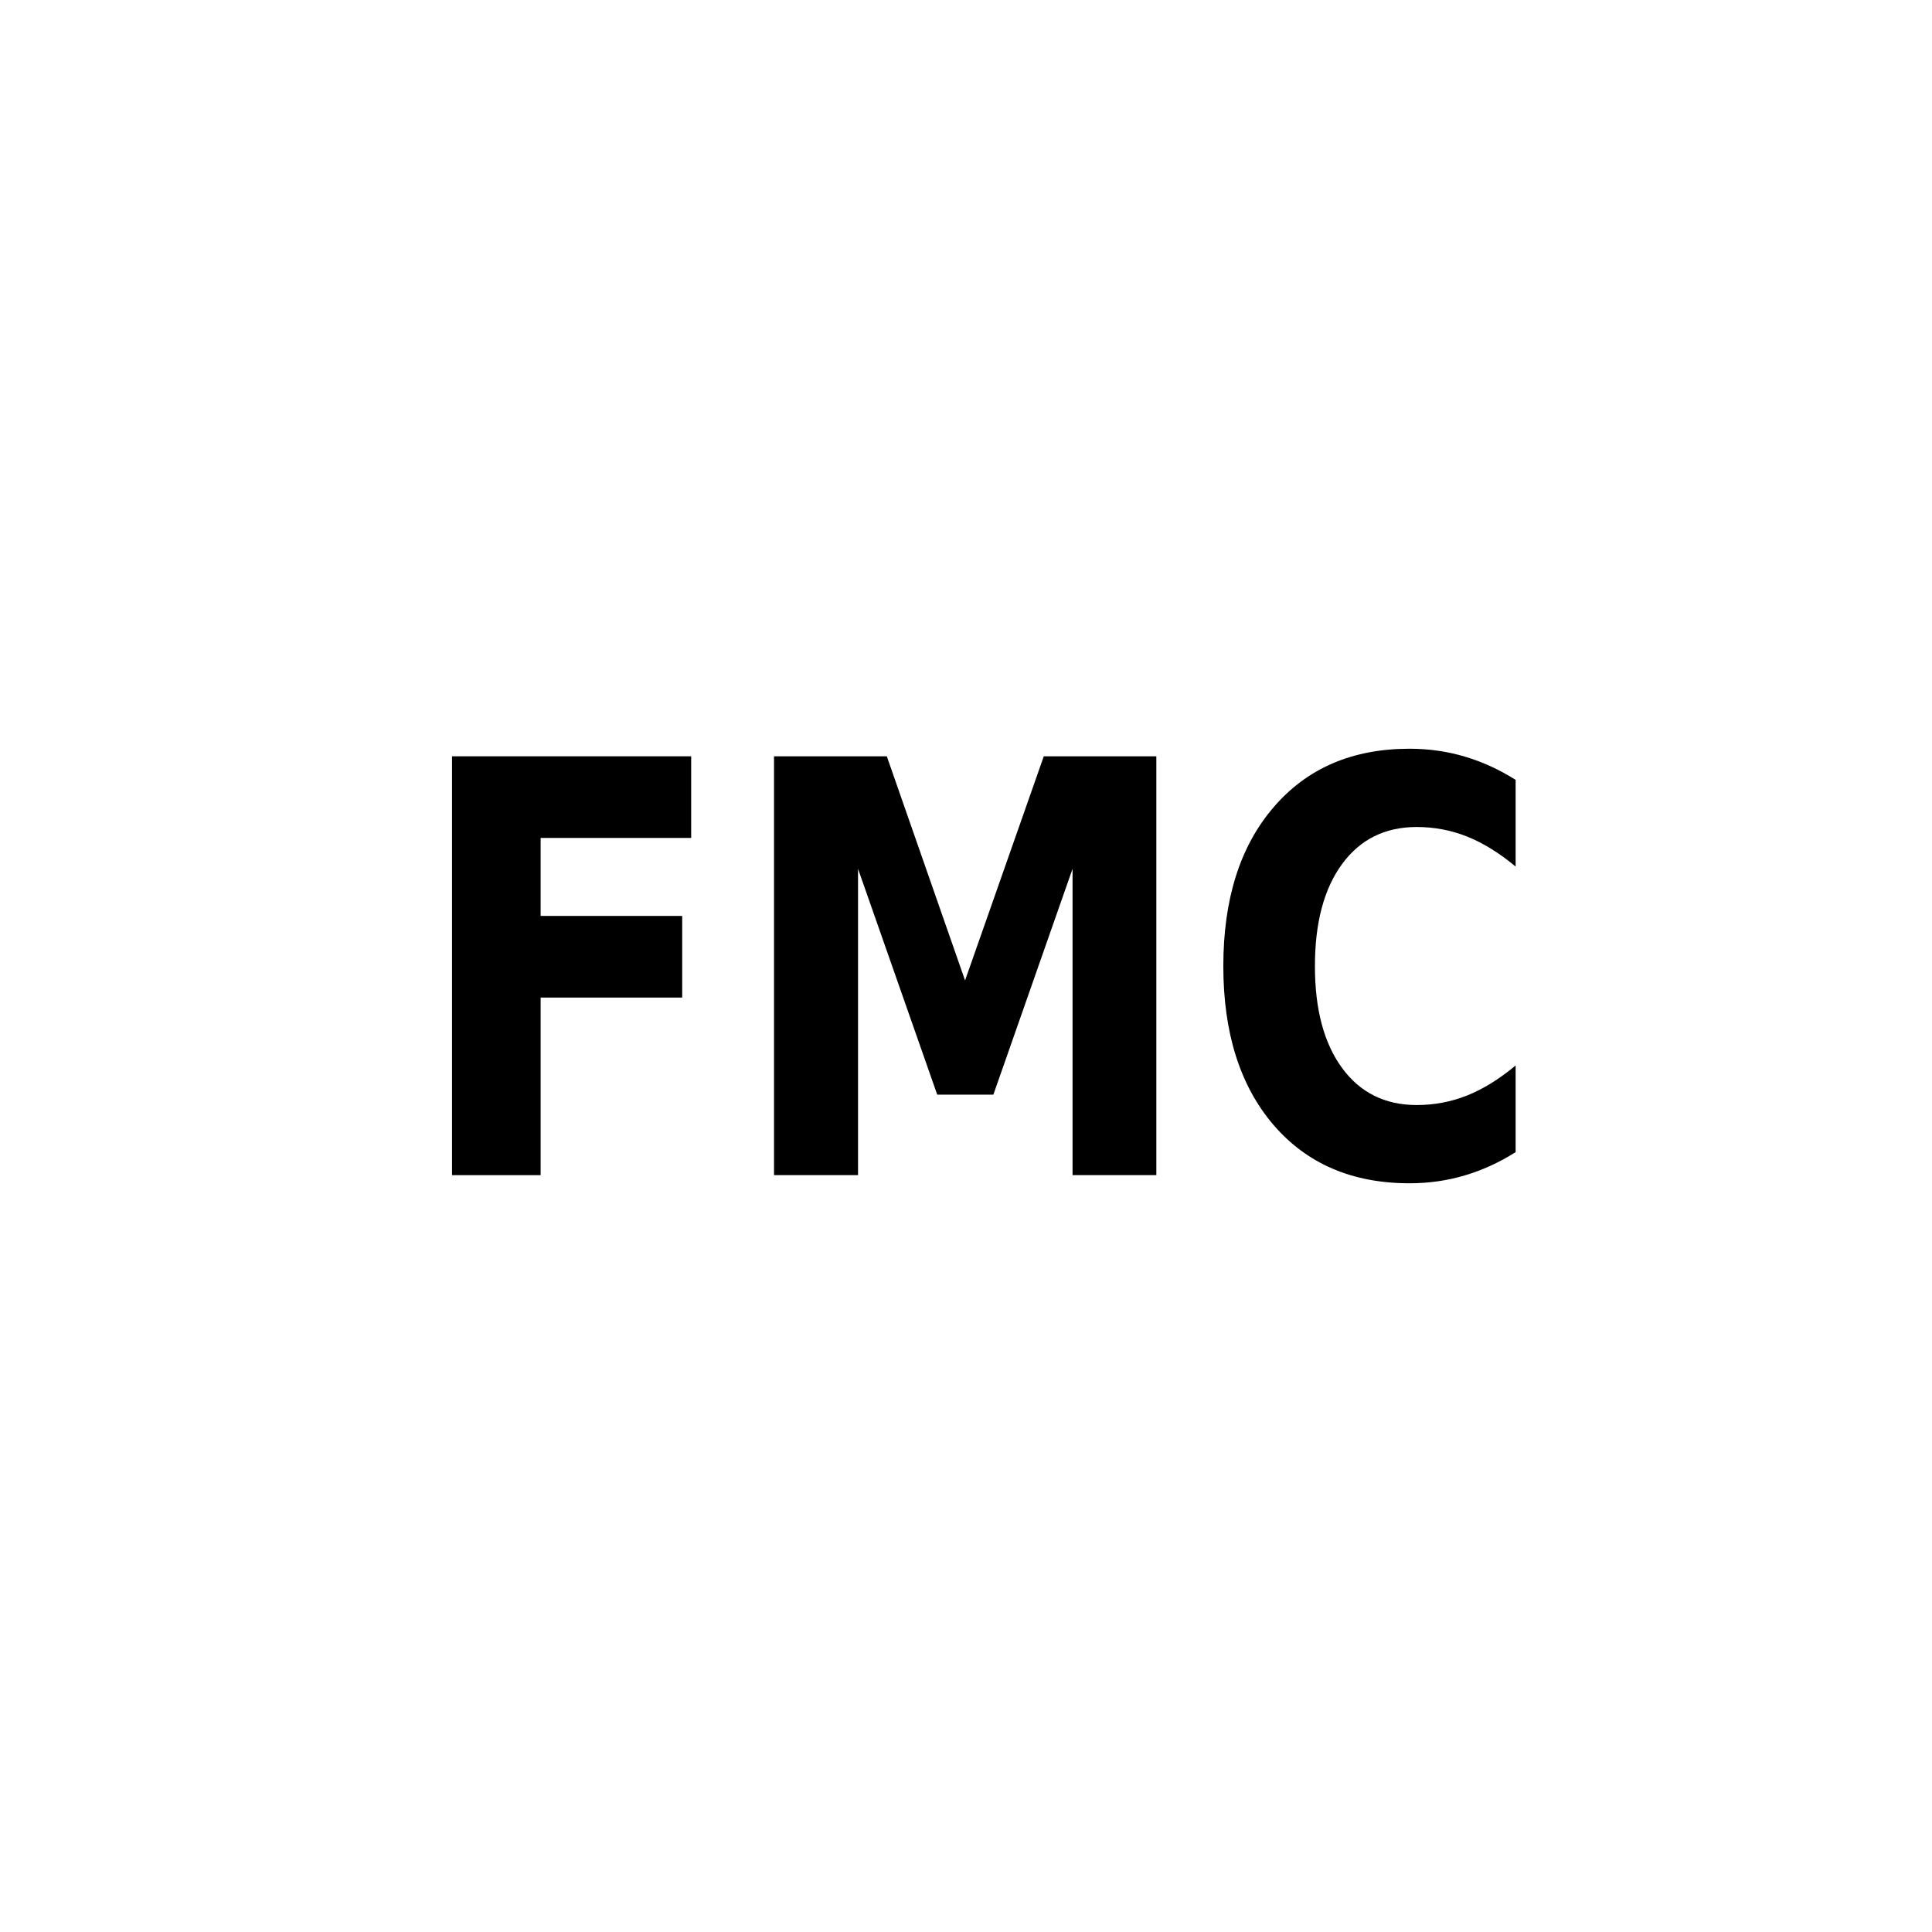
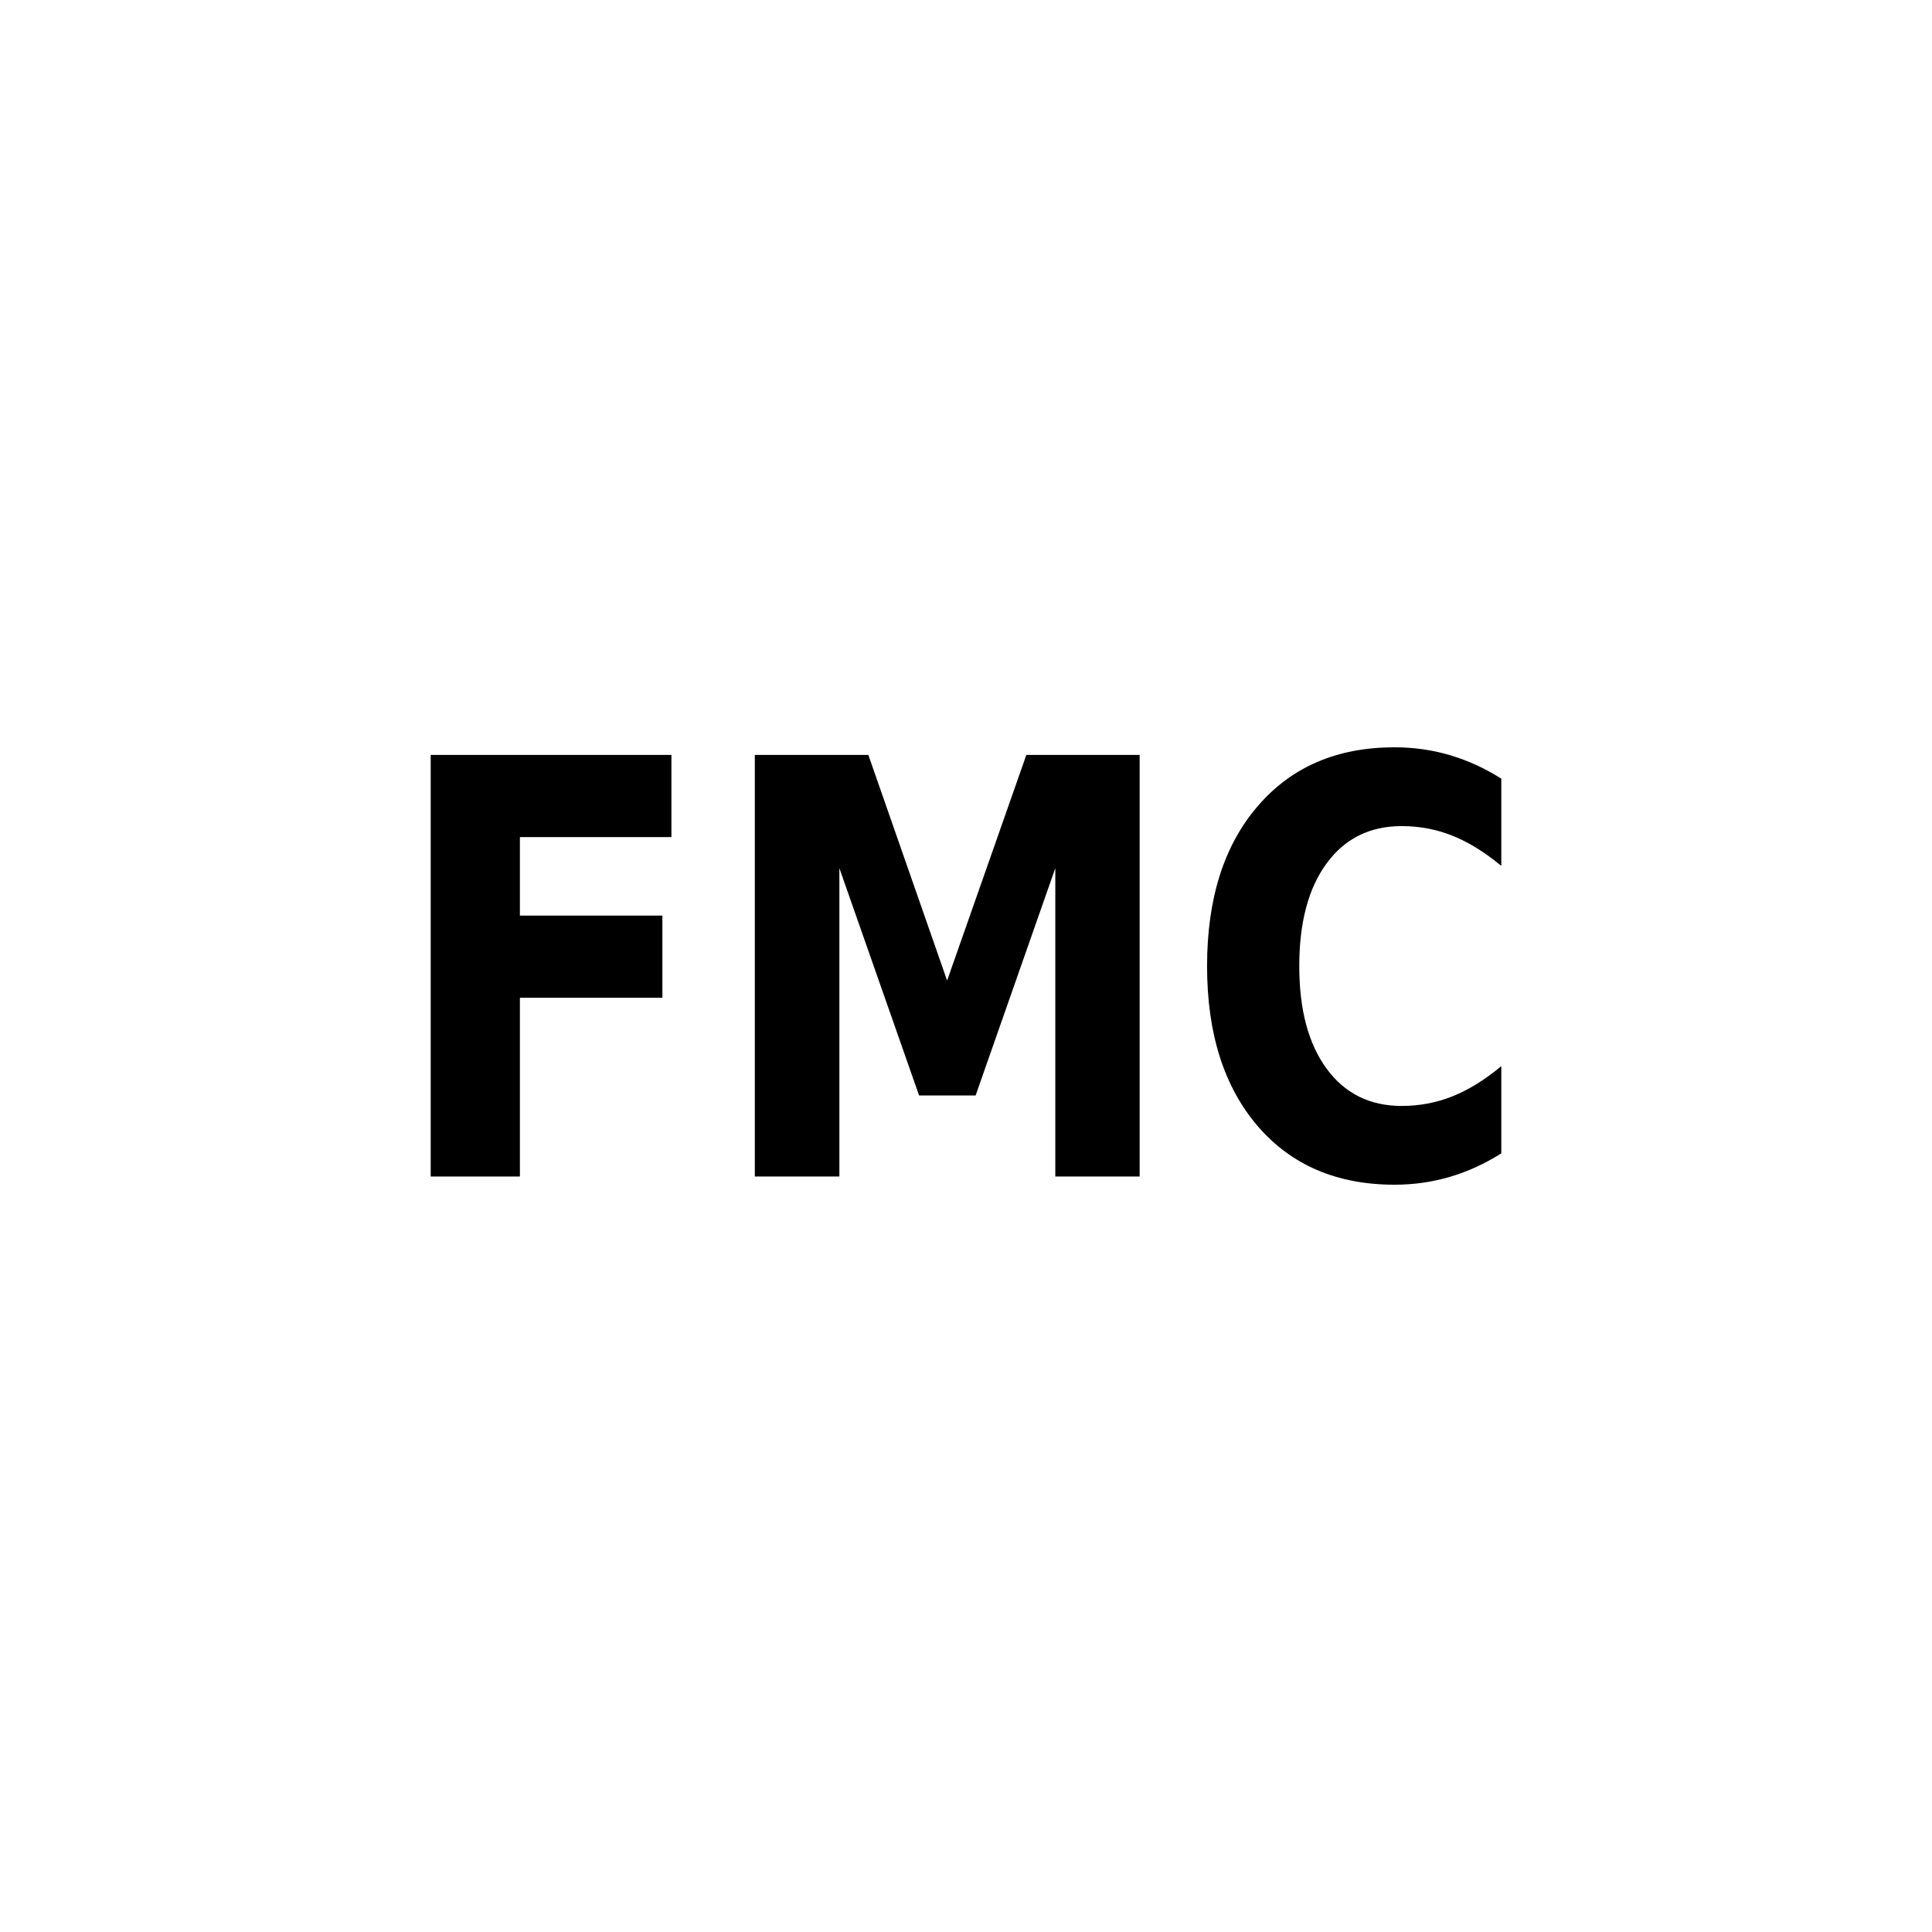
<svg xmlns="http://www.w3.org/2000/svg" width="210mm" height="210mm" viewBox="0 0 210 210" version="1.1" id="svg10">
  <defs id="defs14" />
-   <g aria-label="FMC" style="font-weight:700;font-size:61.45px;line-height:1.25;-inkscape-font-specification:'sans-serif, Bold';stroke-width:1.536" id="g8" transform="matrix(0.9205318,0,0,0.9205318,3.627006,8.344164)">
+   <g aria-label="FMC" style="font-weight:700;font-size:61.45px;line-height:1.25;-inkscape-font-specification:'sans-serif, Bold';stroke-width:1.536" id="g8" transform="matrix(0.9265743,0,0,0.9265743,1.011102,7.709702)">
    <path d="m 49.434,80.238 h 28.238 v 9.64 H 59.898 v 9.209 h 16.715 v 9.64 H 59.898 v 20.969 H 49.434 Z" id="path2" />
    <path d="m 87.456,80.238 h 13.317 l 9.241,26.468 9.295,-26.468 h 13.29 v 49.457 h -9.893 V 93.522 l -9.349,26.666 h -6.632 L 97.376,93.522 v 36.173 h -9.92 z" id="path4" />
    <path d="m 175.025,126.979 q -2.881,1.822 -6.006,2.749 -3.126,0.928 -6.523,0.928 -10.138,0 -16.062,-6.89 -5.925,-6.923 -5.925,-18.749 0,-11.859 5.925,-18.749 5.925,-6.923 16.062,-6.923 3.397,0 6.523,0.928 3.126,0.928 6.006,2.749 v 10.236 q -2.908,-2.418 -5.735,-3.544 -2.827,-1.126 -5.952,-1.126 -5.599,0 -8.806,4.373 -3.207,4.373 -3.207,12.058 0,7.652 3.207,12.025 3.207,4.373 8.806,4.373 3.126,0 5.952,-1.126 2.827,-1.126 5.735,-3.544 z" id="path6" />
  </g>
</svg>
